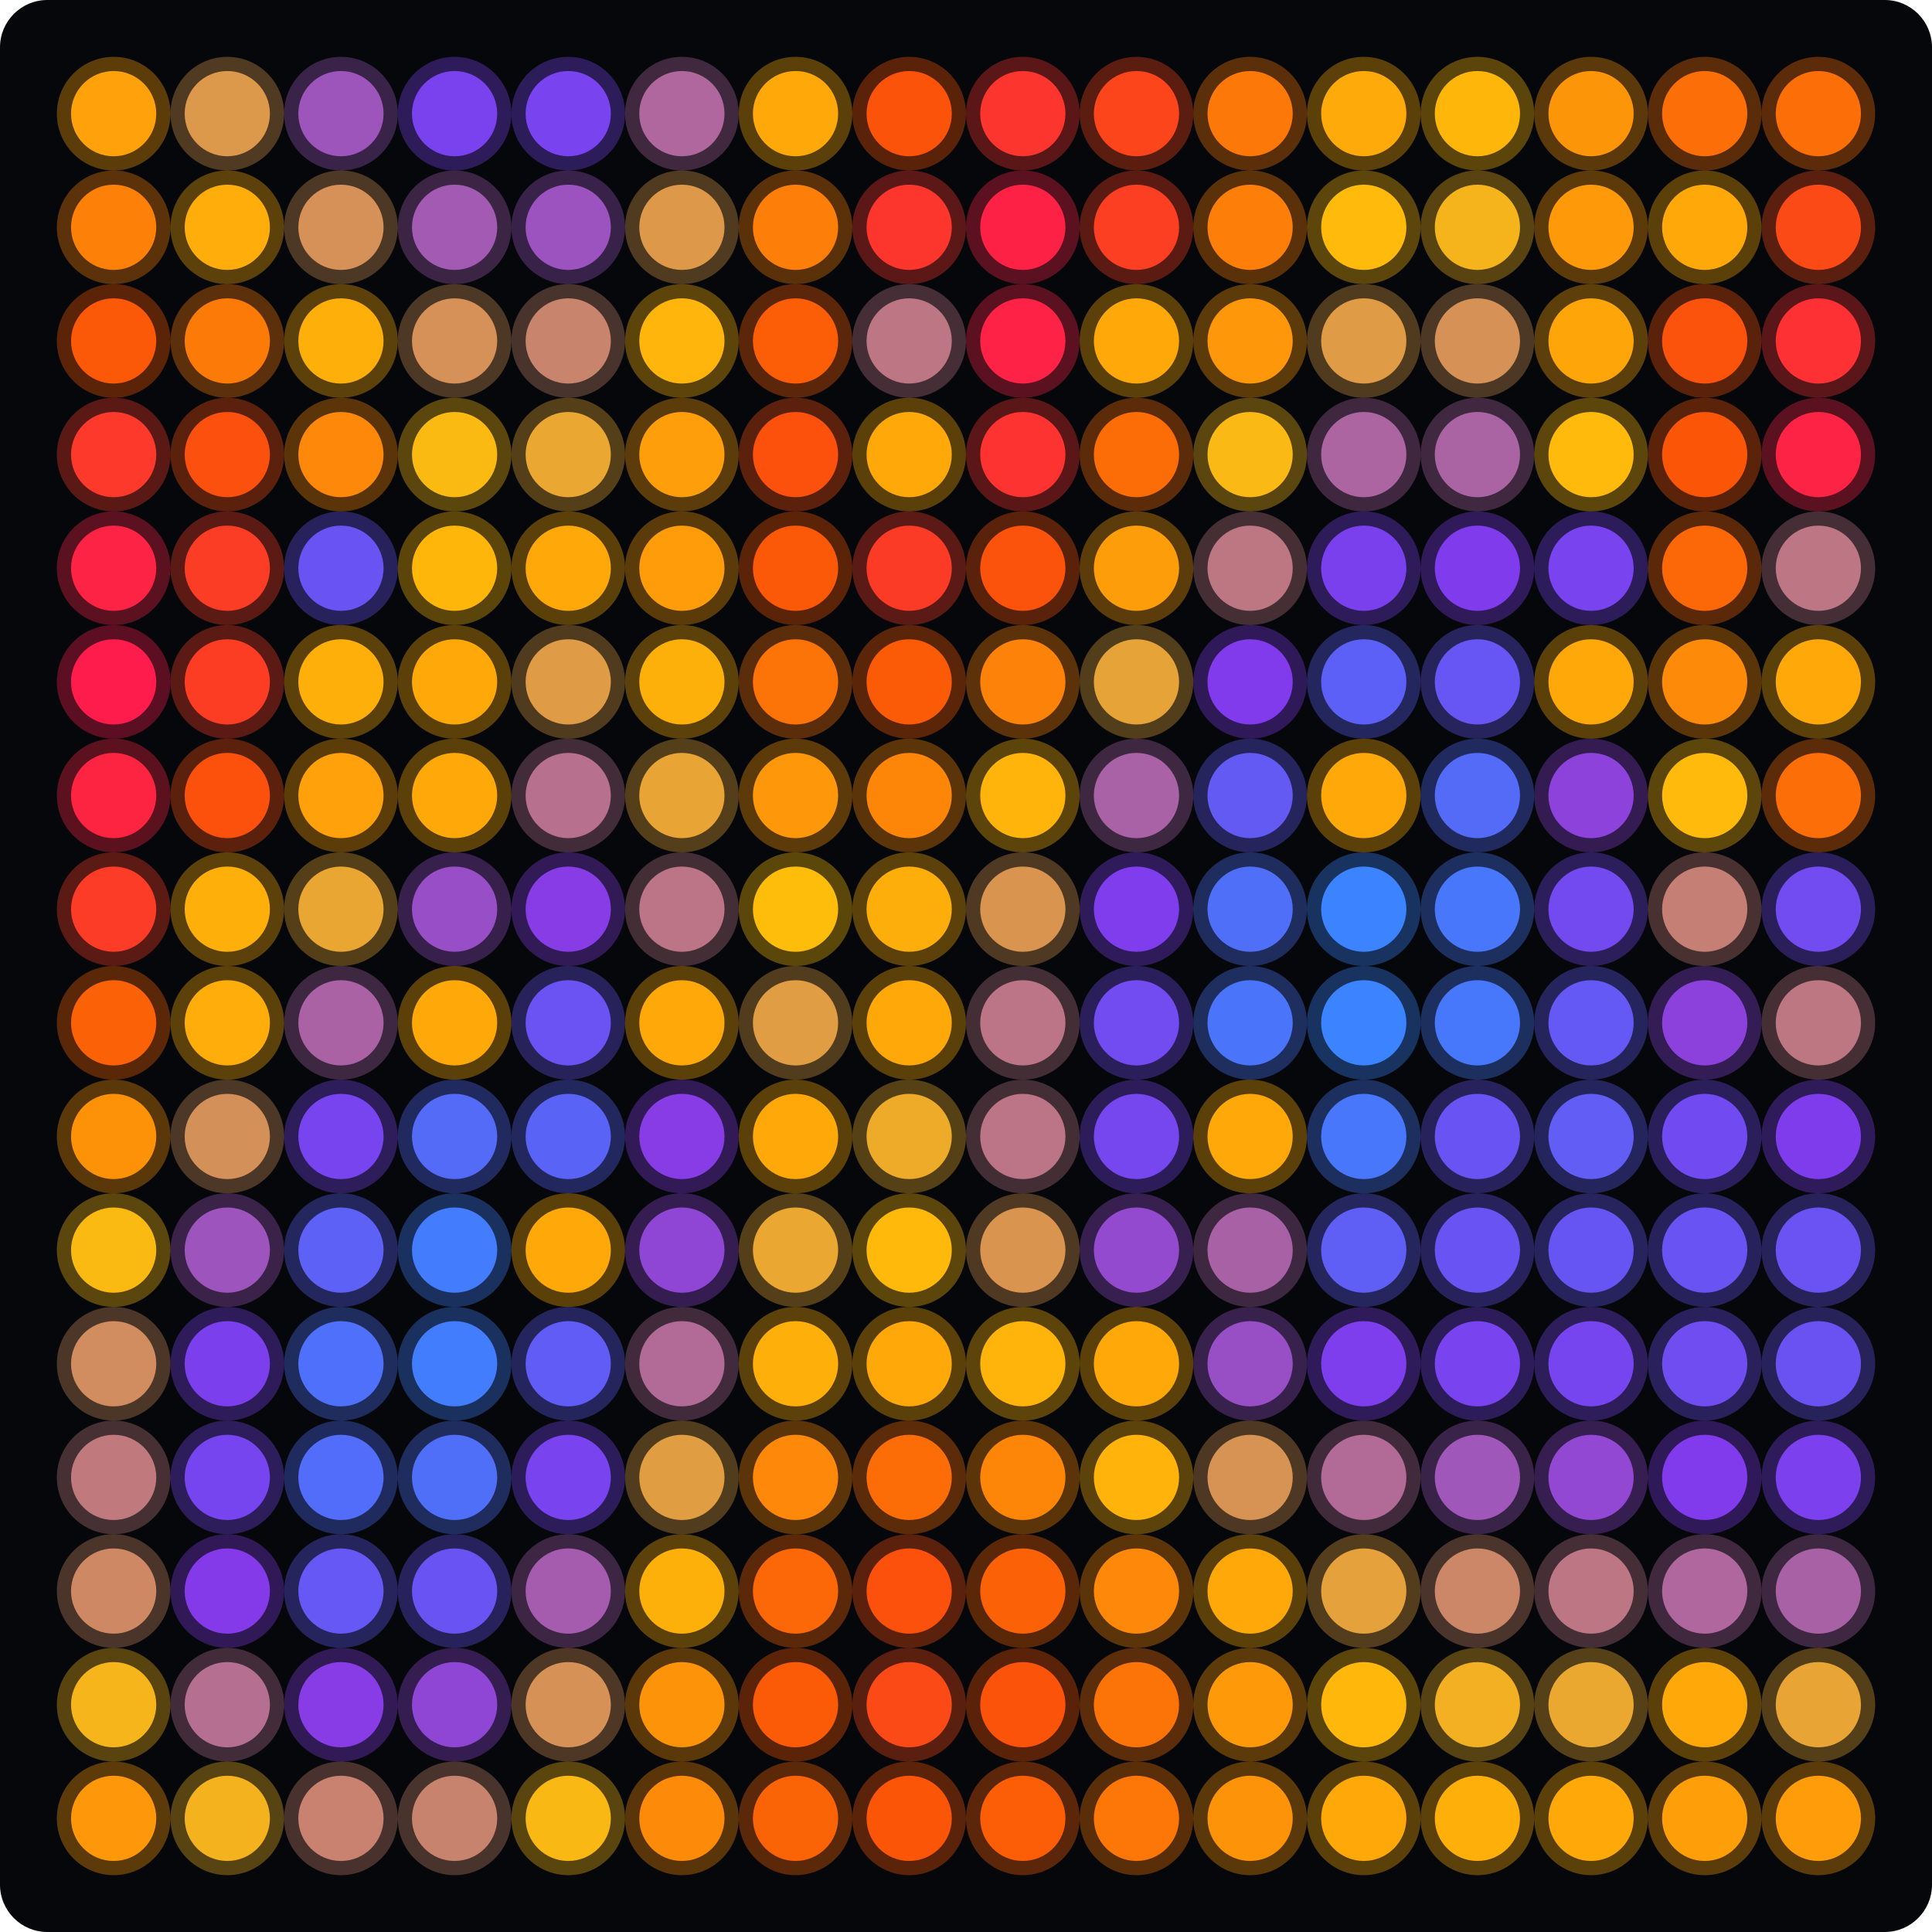
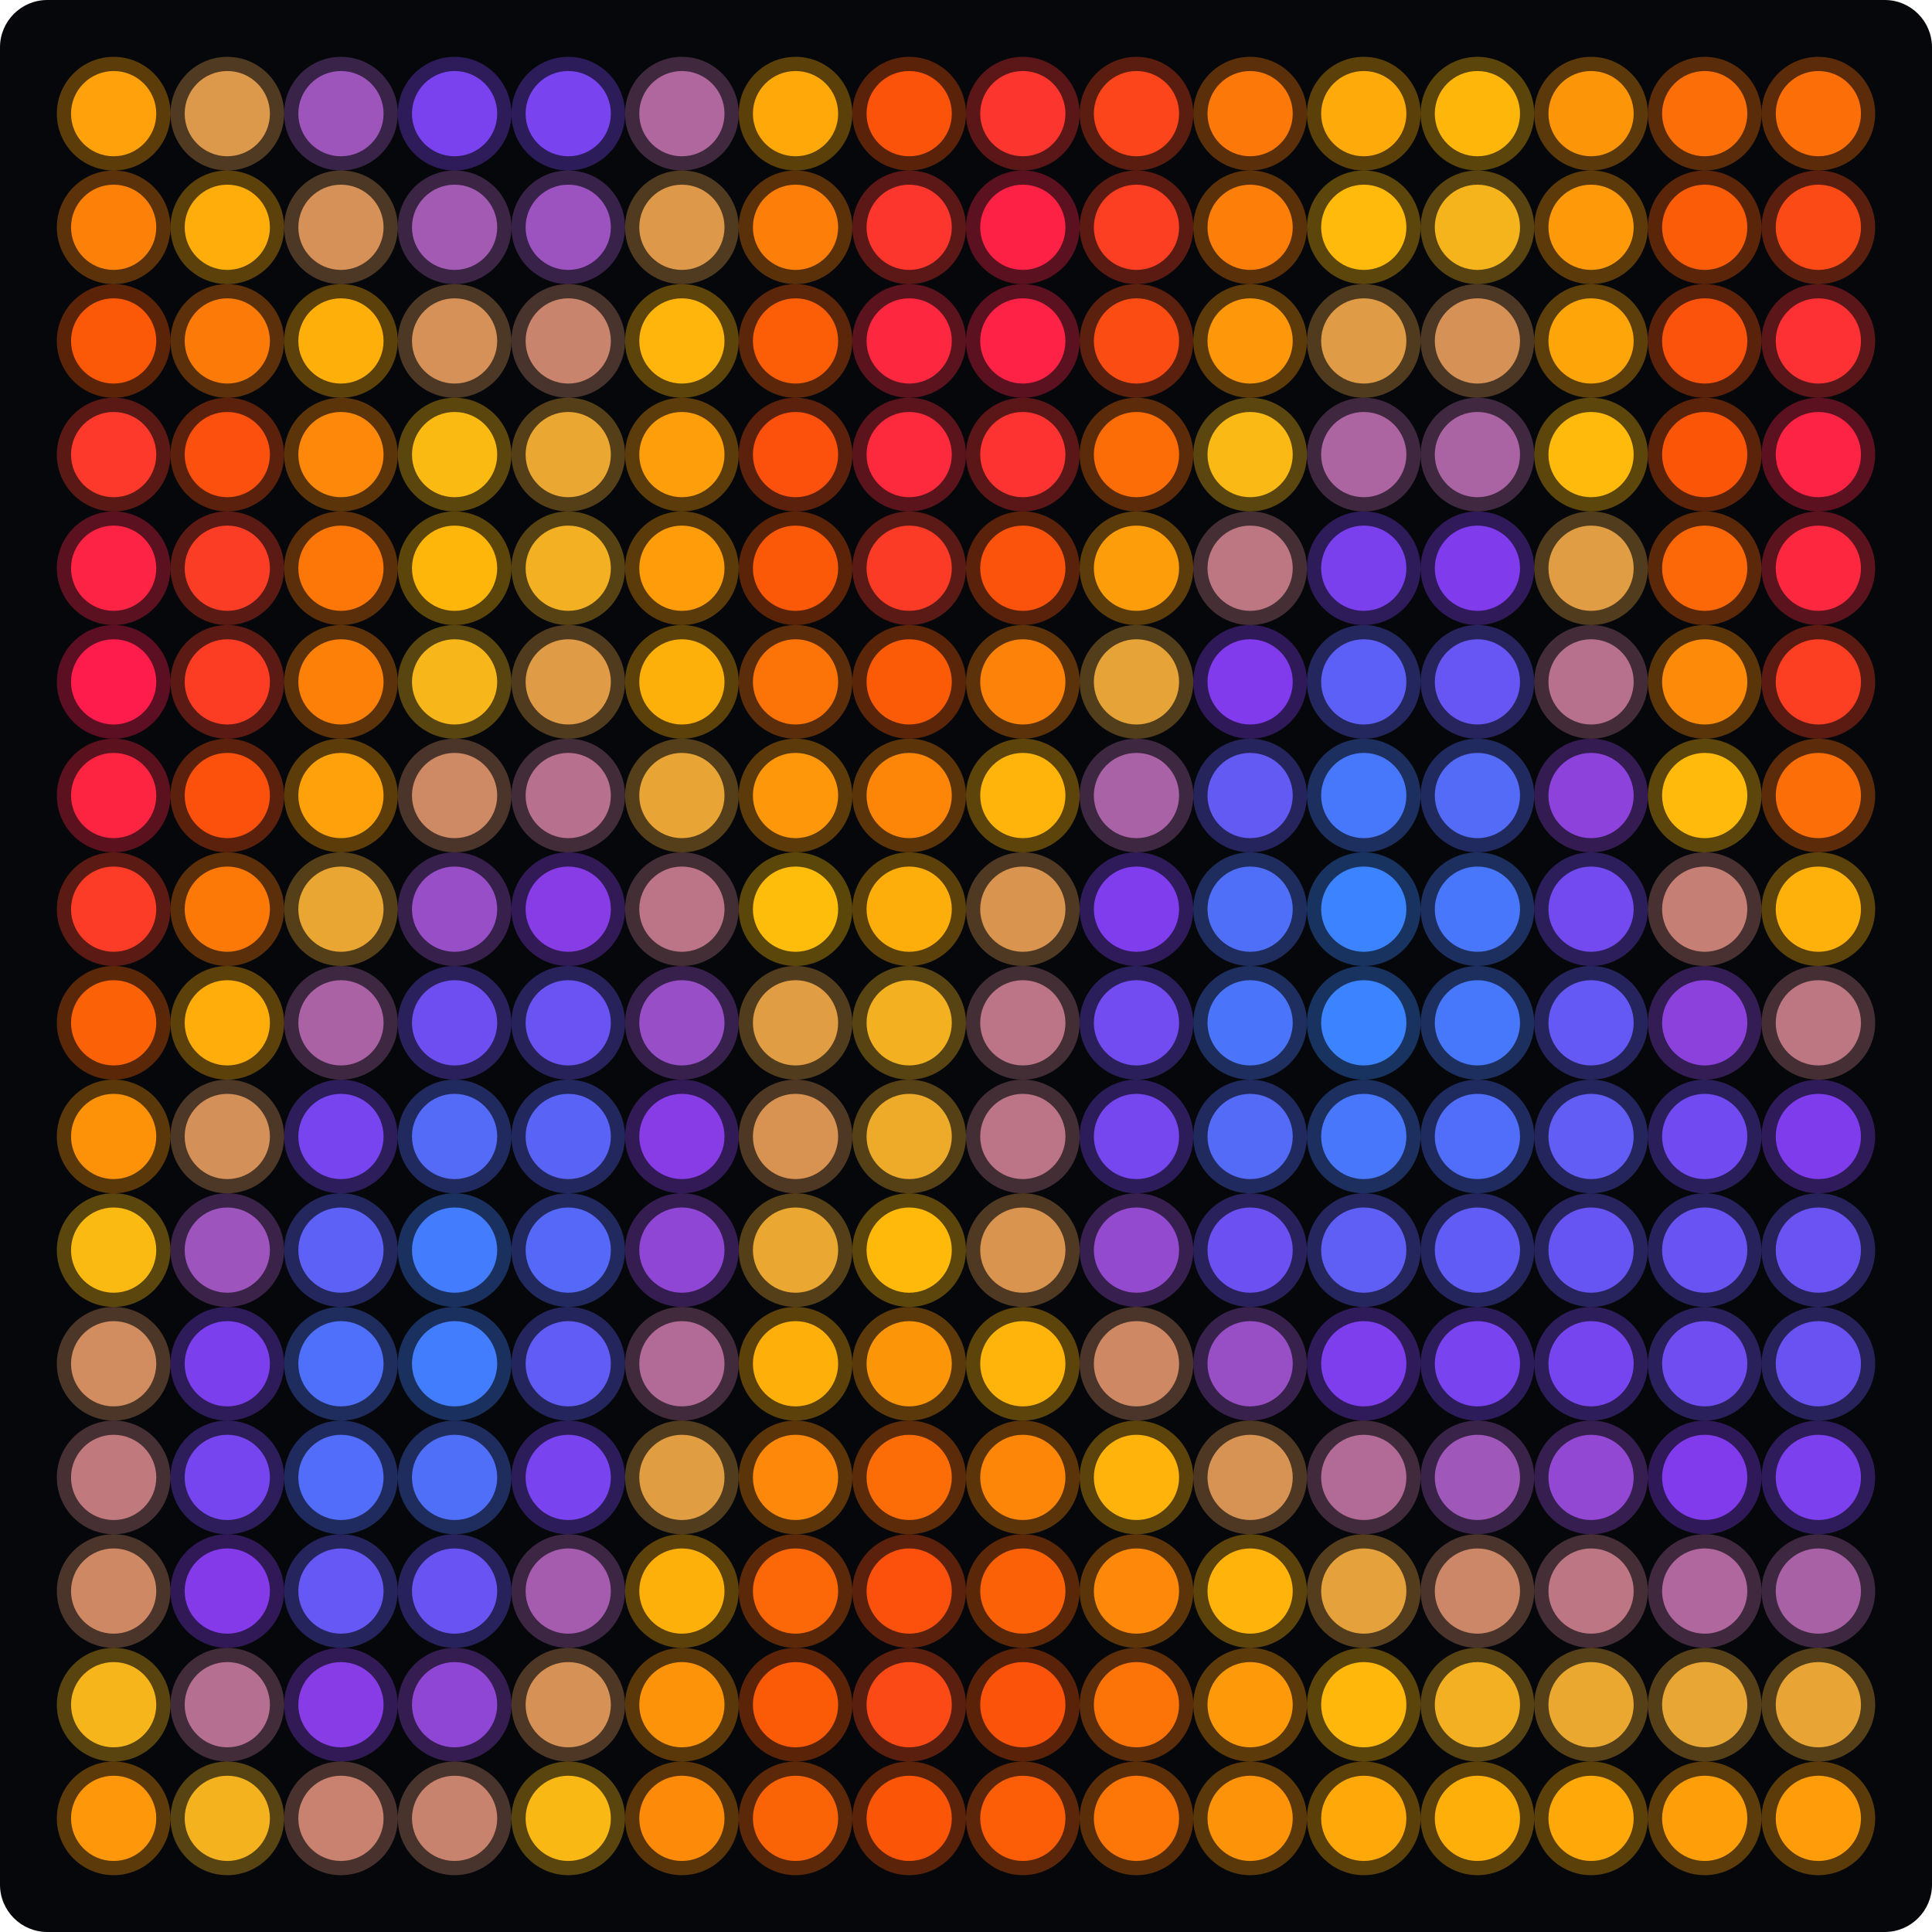
<svg xmlns="http://www.w3.org/2000/svg" viewBox="0 0 408 408" width="408" height="408" role="img" aria-label="LED preview of the Audio Flow example graph">
  <rect width="408" height="408" rx="10" fill="#05070a" />
  <circle cx="24" cy="24" r="12" fill="rgb(254,161,10)" opacity="0.35" />
  <circle cx="24" cy="24" r="9" fill="rgb(254,161,10)" />
  <circle cx="48" cy="24" r="12" fill="rgb(220,152,75)" opacity="0.35" />
  <circle cx="48" cy="24" r="9" fill="rgb(220,152,75)" />
  <circle cx="72" cy="24" r="12" fill="rgb(158,85,187)" opacity="0.35" />
  <circle cx="72" cy="24" r="9" fill="rgb(158,85,187)" />
  <circle cx="96" cy="24" r="12" fill="rgb(122,65,238)" opacity="0.35" />
  <circle cx="96" cy="24" r="9" fill="rgb(122,65,238)" />
  <circle cx="120" cy="24" r="12" fill="rgb(121,67,239)" opacity="0.35" />
  <circle cx="120" cy="24" r="9" fill="rgb(121,67,239)" />
  <circle cx="144" cy="24" r="12" fill="rgb(175,103,157)" opacity="0.35" />
  <circle cx="144" cy="24" r="9" fill="rgb(175,103,157)" />
  <circle cx="168" cy="24" r="12" fill="rgb(254,168,10)" opacity="0.35" />
  <circle cx="168" cy="24" r="9" fill="rgb(254,168,10)" />
  <circle cx="192" cy="24" r="12" fill="rgb(251,84,10)" opacity="0.35" />
  <circle cx="192" cy="24" r="9" fill="rgb(251,84,10)" />
  <circle cx="216" cy="24" r="12" fill="rgb(253,53,47)" opacity="0.35" />
  <circle cx="216" cy="24" r="9" fill="rgb(253,53,47)" />
  <circle cx="240" cy="24" r="12" fill="rgb(252,69,27)" opacity="0.35" />
  <circle cx="240" cy="24" r="9" fill="rgb(252,69,27)" />
  <circle cx="264" cy="24" r="12" fill="rgb(252,120,8)" opacity="0.35" />
  <circle cx="264" cy="24" r="9" fill="rgb(252,120,8)" />
  <circle cx="288" cy="24" r="12" fill="rgb(254,170,10)" opacity="0.35" />
  <circle cx="288" cy="24" r="9" fill="rgb(254,170,10)" />
  <circle cx="312" cy="24" r="12" fill="rgb(255,182,11)" opacity="0.35" />
  <circle cx="312" cy="24" r="9" fill="rgb(255,182,11)" />
  <circle cx="336" cy="24" r="12" fill="rgb(253,149,9)" opacity="0.35" />
  <circle cx="336" cy="24" r="9" fill="rgb(253,149,9)" />
  <circle cx="360" cy="24" r="12" fill="rgb(252,111,8)" opacity="0.35" />
  <circle cx="360" cy="24" r="9" fill="rgb(252,111,8)" />
  <circle cx="384" cy="24" r="12" fill="rgb(252,110,8)" opacity="0.35" />
  <circle cx="384" cy="24" r="9" fill="rgb(252,110,8)" />
  <circle cx="24" cy="48" r="12" fill="rgb(253,128,9)" opacity="0.35" />
  <circle cx="24" cy="48" r="9" fill="rgb(253,128,9)" />
  <circle cx="48" cy="48" r="12" fill="rgb(254,173,10)" opacity="0.35" />
  <circle cx="48" cy="48" r="9" fill="rgb(254,173,10)" />
  <circle cx="72" cy="48" r="12" fill="rgb(213,145,87)" opacity="0.35" />
  <circle cx="72" cy="48" r="9" fill="rgb(213,145,87)" />
  <circle cx="96" cy="48" r="12" fill="rgb(162,90,179)" opacity="0.35" />
  <circle cx="96" cy="48" r="9" fill="rgb(162,90,179)" />
  <circle cx="120" cy="48" r="12" fill="rgb(156,83,191)" opacity="0.35" />
  <circle cx="120" cy="48" r="9" fill="rgb(156,83,191)" />
  <circle cx="144" cy="48" r="12" fill="rgb(221,153,73)" opacity="0.35" />
  <circle cx="144" cy="48" r="9" fill="rgb(221,153,73)" />
  <circle cx="168" cy="48" r="12" fill="rgb(253,126,9)" opacity="0.35" />
  <circle cx="168" cy="48" r="9" fill="rgb(253,126,9)" />
  <circle cx="192" cy="48" r="12" fill="rgb(252,54,45)" opacity="0.35" />
  <circle cx="192" cy="48" r="9" fill="rgb(252,54,45)" />
  <circle cx="216" cy="48" r="12" fill="rgb(253,34,69)" opacity="0.35" />
  <circle cx="216" cy="48" r="9" fill="rgb(253,34,69)" />
  <circle cx="240" cy="48" r="12" fill="rgb(252,63,34)" opacity="0.35" />
  <circle cx="240" cy="48" r="9" fill="rgb(252,63,34)" />
  <circle cx="264" cy="48" r="12" fill="rgb(253,126,9)" opacity="0.35" />
  <circle cx="264" cy="48" r="9" fill="rgb(253,126,9)" />
  <circle cx="288" cy="48" r="12" fill="rgb(255,186,11)" opacity="0.35" />
  <circle cx="288" cy="48" r="9" fill="rgb(255,186,11)" />
  <circle cx="312" cy="48" r="12" fill="rgb(245,180,28)" opacity="0.35" />
  <circle cx="312" cy="48" r="9" fill="rgb(245,180,28)" />
  <circle cx="336" cy="48" r="12" fill="rgb(254,153,10)" opacity="0.35" />
  <circle cx="336" cy="48" r="9" fill="rgb(254,153,10)" />
-   <circle cx="360" cy="48" r="12" fill="rgb(254,168,10)" opacity="0.35" />
-   <circle cx="360" cy="48" r="9" fill="rgb(254,168,10)" />
+   <circle cx="360" cy="48" r="12" fill="rgb(251,92,7)" opacity="0.35" />
+   <circle cx="360" cy="48" r="9" fill="rgb(251,92,7)" />
  <circle cx="384" cy="48" r="12" fill="rgb(252,74,22)" opacity="0.35" />
  <circle cx="384" cy="48" r="9" fill="rgb(252,74,22)" />
  <circle cx="24" cy="72" r="12" fill="rgb(251,88,7)" opacity="0.35" />
  <circle cx="24" cy="72" r="9" fill="rgb(251,88,7)" />
  <circle cx="48" cy="72" r="12" fill="rgb(252,122,8)" opacity="0.35" />
  <circle cx="48" cy="72" r="9" fill="rgb(252,122,8)" />
  <circle cx="72" cy="72" r="12" fill="rgb(254,175,10)" opacity="0.35" />
  <circle cx="72" cy="72" r="9" fill="rgb(254,175,10)" />
  <circle cx="96" cy="72" r="12" fill="rgb(213,145,87)" opacity="0.35" />
  <circle cx="96" cy="72" r="9" fill="rgb(213,145,87)" />
  <circle cx="120" cy="72" r="12" fill="rgb(201,132,109)" opacity="0.35" />
  <circle cx="120" cy="72" r="9" fill="rgb(201,132,109)" />
  <circle cx="144" cy="72" r="12" fill="rgb(255,181,11)" opacity="0.35" />
  <circle cx="144" cy="72" r="9" fill="rgb(255,181,11)" />
  <circle cx="168" cy="72" r="12" fill="rgb(251,94,7)" opacity="0.35" />
  <circle cx="168" cy="72" r="9" fill="rgb(251,94,7)" />
-   <circle cx="192" cy="72" r="12" fill="rgb(188,118,132)" opacity="0.35" />
-   <circle cx="192" cy="72" r="9" fill="rgb(188,118,132)" />
+   <circle cx="192" cy="72" r="12" fill="rgb(253,39,64)" opacity="0.35" />
+   <circle cx="192" cy="72" r="9" fill="rgb(253,39,64)" />
  <circle cx="216" cy="72" r="12" fill="rgb(253,34,70)" opacity="0.35" />
  <circle cx="216" cy="72" r="9" fill="rgb(253,34,70)" />
-   <circle cx="240" cy="72" r="12" fill="rgb(254,168,10)" opacity="0.35" />
-   <circle cx="240" cy="72" r="9" fill="rgb(254,168,10)" />
+   <circle cx="240" cy="72" r="12" fill="rgb(251,76,19)" opacity="0.35" />
+   <circle cx="240" cy="72" r="9" fill="rgb(251,76,19)" />
  <circle cx="264" cy="72" r="12" fill="rgb(254,152,10)" opacity="0.35" />
  <circle cx="264" cy="72" r="9" fill="rgb(254,152,10)" />
  <circle cx="288" cy="72" r="12" fill="rgb(223,155,70)" opacity="0.35" />
  <circle cx="288" cy="72" r="9" fill="rgb(223,155,70)" />
  <circle cx="312" cy="72" r="12" fill="rgb(213,145,86)" opacity="0.35" />
  <circle cx="312" cy="72" r="9" fill="rgb(213,145,86)" />
  <circle cx="336" cy="72" r="12" fill="rgb(254,165,10)" opacity="0.35" />
  <circle cx="336" cy="72" r="9" fill="rgb(254,165,10)" />
  <circle cx="360" cy="72" r="12" fill="rgb(251,83,11)" opacity="0.35" />
  <circle cx="360" cy="72" r="9" fill="rgb(251,83,11)" />
  <circle cx="384" cy="72" r="12" fill="rgb(253,48,52)" opacity="0.35" />
  <circle cx="384" cy="72" r="9" fill="rgb(253,48,52)" />
  <circle cx="24" cy="96" r="12" fill="rgb(252,57,42)" opacity="0.35" />
  <circle cx="24" cy="96" r="9" fill="rgb(252,57,42)" />
  <circle cx="48" cy="96" r="12" fill="rgb(251,80,14)" opacity="0.35" />
  <circle cx="48" cy="96" r="9" fill="rgb(251,80,14)" />
  <circle cx="72" cy="96" r="12" fill="rgb(253,136,9)" opacity="0.35" />
  <circle cx="72" cy="96" r="9" fill="rgb(253,136,9)" />
  <circle cx="96" cy="96" r="12" fill="rgb(251,186,18)" opacity="0.35" />
  <circle cx="96" cy="96" r="9" fill="rgb(251,186,18)" />
  <circle cx="120" cy="96" r="12" fill="rgb(234,167,49)" opacity="0.35" />
  <circle cx="120" cy="96" r="9" fill="rgb(234,167,49)" />
  <circle cx="144" cy="96" r="12" fill="rgb(254,158,10)" opacity="0.35" />
  <circle cx="144" cy="96" r="9" fill="rgb(254,158,10)" />
  <circle cx="168" cy="96" r="12" fill="rgb(251,81,13)" opacity="0.35" />
  <circle cx="168" cy="96" r="9" fill="rgb(251,81,13)" />
-   <circle cx="192" cy="96" r="12" fill="rgb(254,168,10)" opacity="0.35" />
-   <circle cx="192" cy="96" r="9" fill="rgb(254,168,10)" />
+   <circle cx="192" cy="96" r="12" fill="rgb(253,41,61)" opacity="0.35" />
+   <circle cx="192" cy="96" r="9" fill="rgb(253,41,61)" />
  <circle cx="216" cy="96" r="12" fill="rgb(253,51,49)" opacity="0.35" />
  <circle cx="216" cy="96" r="9" fill="rgb(253,51,49)" />
  <circle cx="240" cy="96" r="12" fill="rgb(252,109,8)" opacity="0.35" />
  <circle cx="240" cy="96" r="9" fill="rgb(252,109,8)" />
  <circle cx="264" cy="96" r="12" fill="rgb(250,185,20)" opacity="0.35" />
  <circle cx="264" cy="96" r="9" fill="rgb(250,185,20)" />
  <circle cx="288" cy="96" r="12" fill="rgb(173,101,161)" opacity="0.35" />
  <circle cx="288" cy="96" r="9" fill="rgb(173,101,161)" />
  <circle cx="312" cy="96" r="12" fill="rgb(171,100,163)" opacity="0.35" />
  <circle cx="312" cy="96" r="9" fill="rgb(171,100,163)" />
  <circle cx="336" cy="96" r="12" fill="rgb(255,186,11)" opacity="0.35" />
  <circle cx="336" cy="96" r="9" fill="rgb(255,186,11)" />
  <circle cx="360" cy="96" r="12" fill="rgb(251,86,7)" opacity="0.35" />
  <circle cx="360" cy="96" r="9" fill="rgb(251,86,7)" />
  <circle cx="384" cy="96" r="12" fill="rgb(253,35,68)" opacity="0.35" />
  <circle cx="384" cy="96" r="9" fill="rgb(253,35,68)" />
  <circle cx="24" cy="120" r="12" fill="rgb(253,35,68)" opacity="0.35" />
  <circle cx="24" cy="120" r="9" fill="rgb(253,35,68)" />
  <circle cx="48" cy="120" r="12" fill="rgb(252,61,37)" opacity="0.35" />
  <circle cx="48" cy="120" r="9" fill="rgb(252,61,37)" />
-   <circle cx="72" cy="120" r="12" fill="rgb(105,84,243)" opacity="0.35" />
-   <circle cx="72" cy="120" r="9" fill="rgb(105,84,243)" />
+   <circle cx="72" cy="120" r="12" fill="rgb(252,119,8)" opacity="0.35" />
+   <circle cx="72" cy="120" r="9" fill="rgb(252,119,8)" />
  <circle cx="96" cy="120" r="12" fill="rgb(255,182,11)" opacity="0.35" />
  <circle cx="96" cy="120" r="9" fill="rgb(255,182,11)" />
-   <circle cx="120" cy="120" r="12" fill="rgb(254,168,10)" opacity="0.35" />
-   <circle cx="120" cy="120" r="9" fill="rgb(254,168,10)" />
+   <circle cx="120" cy="120" r="12" fill="rgb(242,176,34)" opacity="0.35" />
+   <circle cx="120" cy="120" r="9" fill="rgb(242,176,34)" />
  <circle cx="144" cy="120" r="12" fill="rgb(254,156,10)" opacity="0.35" />
  <circle cx="144" cy="120" r="9" fill="rgb(254,156,10)" />
  <circle cx="168" cy="120" r="12" fill="rgb(251,88,7)" opacity="0.35" />
  <circle cx="168" cy="120" r="9" fill="rgb(251,88,7)" />
  <circle cx="192" cy="120" r="12" fill="rgb(252,59,39)" opacity="0.35" />
  <circle cx="192" cy="120" r="9" fill="rgb(252,59,39)" />
  <circle cx="216" cy="120" r="12" fill="rgb(251,83,11)" opacity="0.35" />
  <circle cx="216" cy="120" r="9" fill="rgb(251,83,11)" />
  <circle cx="240" cy="120" r="12" fill="rgb(254,157,10)" opacity="0.35" />
  <circle cx="240" cy="120" r="9" fill="rgb(254,157,10)" />
  <circle cx="264" cy="120" r="12" fill="rgb(189,119,130)" opacity="0.35" />
  <circle cx="264" cy="120" r="9" fill="rgb(189,119,130)" />
  <circle cx="288" cy="120" r="12" fill="rgb(123,64,238)" opacity="0.35" />
  <circle cx="288" cy="120" r="9" fill="rgb(123,64,238)" />
  <circle cx="312" cy="120" r="12" fill="rgb(128,59,237)" opacity="0.35" />
  <circle cx="312" cy="120" r="9" fill="rgb(128,59,237)" />
-   <circle cx="336" cy="120" r="12" fill="rgb(121,67,239)" opacity="0.35" />
-   <circle cx="336" cy="120" r="9" fill="rgb(121,67,239)" />
+   <circle cx="336" cy="120" r="12" fill="rgb(224,157,67)" opacity="0.35" />
+   <circle cx="336" cy="120" r="9" fill="rgb(224,157,67)" />
  <circle cx="360" cy="120" r="12" fill="rgb(252,104,8)" opacity="0.35" />
  <circle cx="360" cy="120" r="9" fill="rgb(252,104,8)" />
-   <circle cx="384" cy="120" r="12" fill="rgb(188,118,132)" opacity="0.35" />
-   <circle cx="384" cy="120" r="9" fill="rgb(188,118,132)" />
+   <circle cx="384" cy="120" r="12" fill="rgb(253,39,64)" opacity="0.35" />
+   <circle cx="384" cy="120" r="9" fill="rgb(253,39,64)" />
  <circle cx="24" cy="144" r="12" fill="rgb(254,28,76)" opacity="0.35" />
  <circle cx="24" cy="144" r="9" fill="rgb(254,28,76)" />
  <circle cx="48" cy="144" r="12" fill="rgb(252,61,36)" opacity="0.35" />
  <circle cx="48" cy="144" r="9" fill="rgb(252,61,36)" />
-   <circle cx="72" cy="144" r="12" fill="rgb(254,175,10)" opacity="0.35" />
-   <circle cx="72" cy="144" r="9" fill="rgb(254,175,10)" />
-   <circle cx="96" cy="144" r="12" fill="rgb(254,168,10)" opacity="0.35" />
-   <circle cx="96" cy="144" r="9" fill="rgb(254,168,10)" />
+   <circle cx="72" cy="144" r="12" fill="rgb(253,128,9)" opacity="0.35" />
+   <circle cx="72" cy="144" r="9" fill="rgb(253,128,9)" />
+   <circle cx="96" cy="144" r="12" fill="rgb(247,182,25)" opacity="0.35" />
+   <circle cx="96" cy="144" r="9" fill="rgb(247,182,25)" />
  <circle cx="120" cy="144" r="12" fill="rgb(223,155,69)" opacity="0.35" />
  <circle cx="120" cy="144" r="9" fill="rgb(223,155,69)" />
  <circle cx="144" cy="144" r="12" fill="rgb(254,176,10)" opacity="0.35" />
  <circle cx="144" cy="144" r="9" fill="rgb(254,176,10)" />
  <circle cx="168" cy="144" r="12" fill="rgb(252,115,8)" opacity="0.35" />
  <circle cx="168" cy="144" r="9" fill="rgb(252,115,8)" />
  <circle cx="192" cy="144" r="12" fill="rgb(251,91,7)" opacity="0.35" />
  <circle cx="192" cy="144" r="9" fill="rgb(251,91,7)" />
  <circle cx="216" cy="144" r="12" fill="rgb(253,130,9)" opacity="0.35" />
  <circle cx="216" cy="144" r="9" fill="rgb(253,130,9)" />
  <circle cx="240" cy="144" r="12" fill="rgb(230,163,56)" opacity="0.35" />
  <circle cx="240" cy="144" r="9" fill="rgb(230,163,56)" />
  <circle cx="264" cy="144" r="12" fill="rgb(129,58,236)" opacity="0.35" />
  <circle cx="264" cy="144" r="9" fill="rgb(129,58,236)" />
  <circle cx="288" cy="144" r="12" fill="rgb(93,96,246)" opacity="0.35" />
  <circle cx="288" cy="144" r="9" fill="rgb(93,96,246)" />
  <circle cx="312" cy="144" r="12" fill="rgb(103,86,243)" opacity="0.35" />
  <circle cx="312" cy="144" r="9" fill="rgb(103,86,243)" />
-   <circle cx="336" cy="144" r="12" fill="rgb(254,168,10)" opacity="0.35" />
-   <circle cx="336" cy="144" r="9" fill="rgb(254,168,10)" />
+   <circle cx="336" cy="144" r="12" fill="rgb(183,113,141)" opacity="0.35" />
+   <circle cx="336" cy="144" r="9" fill="rgb(183,113,141)" />
  <circle cx="360" cy="144" r="12" fill="rgb(253,138,9)" opacity="0.35" />
  <circle cx="360" cy="144" r="9" fill="rgb(253,138,9)" />
-   <circle cx="384" cy="144" r="12" fill="rgb(254,168,10)" opacity="0.35" />
-   <circle cx="384" cy="144" r="9" fill="rgb(254,168,10)" />
+   <circle cx="384" cy="144" r="12" fill="rgb(252,63,35)" opacity="0.35" />
+   <circle cx="384" cy="144" r="9" fill="rgb(252,63,35)" />
  <circle cx="24" cy="168" r="12" fill="rgb(253,36,66)" opacity="0.35" />
  <circle cx="24" cy="168" r="9" fill="rgb(253,36,66)" />
  <circle cx="48" cy="168" r="12" fill="rgb(251,81,13)" opacity="0.35" />
  <circle cx="48" cy="168" r="9" fill="rgb(251,81,13)" />
  <circle cx="72" cy="168" r="12" fill="rgb(254,161,10)" opacity="0.35" />
  <circle cx="72" cy="168" r="9" fill="rgb(254,161,10)" />
-   <circle cx="96" cy="168" r="12" fill="rgb(254,168,10)" opacity="0.35" />
-   <circle cx="96" cy="168" r="9" fill="rgb(254,168,10)" />
+   <circle cx="96" cy="168" r="12" fill="rgb(206,137,101)" opacity="0.35" />
+   <circle cx="96" cy="168" r="9" fill="rgb(206,137,101)" />
  <circle cx="120" cy="168" r="12" fill="rgb(183,112,142)" opacity="0.35" />
  <circle cx="120" cy="168" r="9" fill="rgb(183,112,142)" />
  <circle cx="144" cy="168" r="12" fill="rgb(232,165,54)" opacity="0.35" />
  <circle cx="144" cy="168" r="9" fill="rgb(232,165,54)" />
  <circle cx="168" cy="168" r="12" fill="rgb(254,152,10)" opacity="0.35" />
  <circle cx="168" cy="168" r="9" fill="rgb(254,152,10)" />
  <circle cx="192" cy="168" r="12" fill="rgb(253,134,9)" opacity="0.35" />
  <circle cx="192" cy="168" r="9" fill="rgb(253,134,9)" />
  <circle cx="216" cy="168" r="12" fill="rgb(255,180,11)" opacity="0.35" />
  <circle cx="216" cy="168" r="9" fill="rgb(255,180,11)" />
  <circle cx="240" cy="168" r="12" fill="rgb(170,98,166)" opacity="0.35" />
  <circle cx="240" cy="168" r="9" fill="rgb(170,98,166)" />
  <circle cx="264" cy="168" r="12" fill="rgb(99,90,244)" opacity="0.35" />
  <circle cx="264" cy="168" r="9" fill="rgb(99,90,244)" />
-   <circle cx="288" cy="168" r="12" fill="rgb(254,168,10)" opacity="0.35" />
-   <circle cx="288" cy="168" r="9" fill="rgb(254,168,10)" />
+   <circle cx="288" cy="168" r="12" fill="rgb(71,120,252)" opacity="0.35" />
+   <circle cx="288" cy="168" r="9" fill="rgb(71,120,252)" />
  <circle cx="312" cy="168" r="12" fill="rgb(84,107,248)" opacity="0.35" />
  <circle cx="312" cy="168" r="9" fill="rgb(84,107,248)" />
  <circle cx="336" cy="168" r="12" fill="rgb(141,66,219)" opacity="0.35" />
  <circle cx="336" cy="168" r="9" fill="rgb(141,66,219)" />
  <circle cx="360" cy="168" r="12" fill="rgb(255,186,11)" opacity="0.35" />
  <circle cx="360" cy="168" r="9" fill="rgb(255,186,11)" />
  <circle cx="384" cy="168" r="12" fill="rgb(252,110,8)" opacity="0.35" />
  <circle cx="384" cy="168" r="9" fill="rgb(252,110,8)" />
  <circle cx="24" cy="192" r="12" fill="rgb(252,60,38)" opacity="0.35" />
  <circle cx="24" cy="192" r="9" fill="rgb(252,60,38)" />
-   <circle cx="48" cy="192" r="12" fill="rgb(254,175,10)" opacity="0.35" />
-   <circle cx="48" cy="192" r="9" fill="rgb(254,175,10)" />
+   <circle cx="48" cy="192" r="12" fill="rgb(252,121,8)" opacity="0.35" />
+   <circle cx="48" cy="192" r="9" fill="rgb(252,121,8)" />
  <circle cx="72" cy="192" r="12" fill="rgb(233,166,51)" opacity="0.35" />
  <circle cx="72" cy="192" r="9" fill="rgb(233,166,51)" />
  <circle cx="96" cy="192" r="12" fill="rgb(152,78,199)" opacity="0.35" />
  <circle cx="96" cy="192" r="9" fill="rgb(152,78,199)" />
  <circle cx="120" cy="192" r="12" fill="rgb(135,60,229)" opacity="0.35" />
  <circle cx="120" cy="192" r="9" fill="rgb(135,60,229)" />
  <circle cx="144" cy="192" r="12" fill="rgb(187,117,134)" opacity="0.35" />
  <circle cx="144" cy="192" r="9" fill="rgb(187,117,134)" />
  <circle cx="168" cy="192" r="12" fill="rgb(255,189,11)" opacity="0.35" />
  <circle cx="168" cy="192" r="9" fill="rgb(255,189,11)" />
  <circle cx="192" cy="192" r="12" fill="rgb(254,174,10)" opacity="0.35" />
  <circle cx="192" cy="192" r="9" fill="rgb(254,174,10)" />
  <circle cx="216" cy="192" r="12" fill="rgb(217,149,80)" opacity="0.35" />
  <circle cx="216" cy="192" r="9" fill="rgb(217,149,80)" />
  <circle cx="240" cy="192" r="12" fill="rgb(127,61,237)" opacity="0.35" />
  <circle cx="240" cy="192" r="9" fill="rgb(127,61,237)" />
  <circle cx="264" cy="192" r="12" fill="rgb(79,111,249)" opacity="0.35" />
  <circle cx="264" cy="192" r="9" fill="rgb(79,111,249)" />
  <circle cx="288" cy="192" r="12" fill="rgb(60,132,255)" opacity="0.35" />
  <circle cx="288" cy="192" r="9" fill="rgb(60,132,255)" />
  <circle cx="312" cy="192" r="12" fill="rgb(72,119,251)" opacity="0.35" />
  <circle cx="312" cy="192" r="9" fill="rgb(72,119,251)" />
  <circle cx="336" cy="192" r="12" fill="rgb(115,73,240)" opacity="0.35" />
  <circle cx="336" cy="192" r="9" fill="rgb(115,73,240)" />
  <circle cx="360" cy="192" r="12" fill="rgb(197,127,117)" opacity="0.35" />
  <circle cx="360" cy="192" r="9" fill="rgb(197,127,117)" />
-   <circle cx="384" cy="192" r="12" fill="rgb(114,75,241)" opacity="0.35" />
-   <circle cx="384" cy="192" r="9" fill="rgb(114,75,241)" />
+   <circle cx="384" cy="192" r="12" fill="rgb(255,177,11)" opacity="0.35" />
+   <circle cx="384" cy="192" r="9" fill="rgb(255,177,11)" />
  <circle cx="24" cy="216" r="12" fill="rgb(251,97,7)" opacity="0.35" />
  <circle cx="24" cy="216" r="9" fill="rgb(251,97,7)" />
  <circle cx="48" cy="216" r="12" fill="rgb(254,173,10)" opacity="0.35" />
  <circle cx="48" cy="216" r="9" fill="rgb(254,173,10)" />
  <circle cx="72" cy="216" r="12" fill="rgb(170,98,165)" opacity="0.35" />
  <circle cx="72" cy="216" r="9" fill="rgb(170,98,165)" />
-   <circle cx="96" cy="216" r="12" fill="rgb(254,168,10)" opacity="0.35" />
-   <circle cx="96" cy="216" r="9" fill="rgb(254,168,10)" />
+   <circle cx="96" cy="216" r="12" fill="rgb(111,78,241)" opacity="0.35" />
+   <circle cx="96" cy="216" r="9" fill="rgb(111,78,241)" />
  <circle cx="120" cy="216" r="12" fill="rgb(107,82,242)" opacity="0.35" />
  <circle cx="120" cy="216" r="9" fill="rgb(107,82,242)" />
-   <circle cx="144" cy="216" r="12" fill="rgb(254,168,10)" opacity="0.35" />
-   <circle cx="144" cy="216" r="9" fill="rgb(254,168,10)" />
+   <circle cx="144" cy="216" r="12" fill="rgb(151,78,199)" opacity="0.35" />
+   <circle cx="144" cy="216" r="9" fill="rgb(151,78,199)" />
  <circle cx="168" cy="216" r="12" fill="rgb(224,157,67)" opacity="0.35" />
  <circle cx="168" cy="216" r="9" fill="rgb(224,157,67)" />
-   <circle cx="192" cy="216" r="12" fill="rgb(254,168,10)" opacity="0.35" />
-   <circle cx="192" cy="216" r="9" fill="rgb(254,168,10)" />
+   <circle cx="192" cy="216" r="12" fill="rgb(243,177,34)" opacity="0.35" />
+   <circle cx="192" cy="216" r="9" fill="rgb(243,177,34)" />
  <circle cx="216" cy="216" r="12" fill="rgb(187,117,134)" opacity="0.35" />
  <circle cx="216" cy="216" r="9" fill="rgb(187,117,134)" />
  <circle cx="240" cy="216" r="12" fill="rgb(114,75,241)" opacity="0.35" />
  <circle cx="240" cy="216" r="9" fill="rgb(114,75,241)" />
  <circle cx="264" cy="216" r="12" fill="rgb(74,117,251)" opacity="0.35" />
  <circle cx="264" cy="216" r="9" fill="rgb(74,117,251)" />
  <circle cx="288" cy="216" r="12" fill="rgb(60,132,255)" opacity="0.35" />
  <circle cx="288" cy="216" r="9" fill="rgb(60,132,255)" />
  <circle cx="312" cy="216" r="12" fill="rgb(71,120,252)" opacity="0.35" />
  <circle cx="312" cy="216" r="9" fill="rgb(71,120,252)" />
  <circle cx="336" cy="216" r="12" fill="rgb(100,89,244)" opacity="0.35" />
  <circle cx="336" cy="216" r="9" fill="rgb(100,89,244)" />
  <circle cx="360" cy="216" r="12" fill="rgb(140,65,220)" opacity="0.35" />
  <circle cx="360" cy="216" r="9" fill="rgb(140,65,220)" />
  <circle cx="384" cy="216" r="12" fill="rgb(189,119,130)" opacity="0.35" />
  <circle cx="384" cy="216" r="9" fill="rgb(189,119,130)" />
  <circle cx="24" cy="240" r="12" fill="rgb(253,146,9)" opacity="0.35" />
  <circle cx="24" cy="240" r="9" fill="rgb(253,146,9)" />
  <circle cx="48" cy="240" r="12" fill="rgb(212,144,89)" opacity="0.35" />
  <circle cx="48" cy="240" r="9" fill="rgb(212,144,89)" />
  <circle cx="72" cy="240" r="12" fill="rgb(119,68,239)" opacity="0.35" />
  <circle cx="72" cy="240" r="9" fill="rgb(119,68,239)" />
  <circle cx="96" cy="240" r="12" fill="rgb(84,107,248)" opacity="0.35" />
  <circle cx="96" cy="240" r="9" fill="rgb(84,107,248)" />
  <circle cx="120" cy="240" r="12" fill="rgb(89,100,247)" opacity="0.35" />
  <circle cx="120" cy="240" r="9" fill="rgb(89,100,247)" />
  <circle cx="144" cy="240" r="12" fill="rgb(135,60,229)" opacity="0.35" />
  <circle cx="144" cy="240" r="9" fill="rgb(135,60,229)" />
-   <circle cx="168" cy="240" r="12" fill="rgb(254,168,10)" opacity="0.35" />
-   <circle cx="168" cy="240" r="9" fill="rgb(254,168,10)" />
+   <circle cx="168" cy="240" r="12" fill="rgb(216,147,82)" opacity="0.35" />
+   <circle cx="168" cy="240" r="9" fill="rgb(216,147,82)" />
  <circle cx="192" cy="240" r="12" fill="rgb(238,171,42)" opacity="0.35" />
  <circle cx="192" cy="240" r="9" fill="rgb(238,171,42)" />
  <circle cx="216" cy="240" r="12" fill="rgb(187,117,134)" opacity="0.35" />
  <circle cx="216" cy="240" r="9" fill="rgb(187,117,134)" />
  <circle cx="240" cy="240" r="12" fill="rgb(118,70,239)" opacity="0.35" />
  <circle cx="240" cy="240" r="9" fill="rgb(118,70,239)" />
-   <circle cx="264" cy="240" r="12" fill="rgb(254,168,10)" opacity="0.35" />
-   <circle cx="264" cy="240" r="9" fill="rgb(254,168,10)" />
+   <circle cx="264" cy="240" r="12" fill="rgb(84,107,248)" opacity="0.35" />
+   <circle cx="264" cy="240" r="9" fill="rgb(84,107,248)" />
  <circle cx="288" cy="240" r="12" fill="rgb(72,119,251)" opacity="0.35" />
  <circle cx="288" cy="240" r="9" fill="rgb(72,119,251)" />
-   <circle cx="312" cy="240" r="12" fill="rgb(105,84,243)" opacity="0.35" />
-   <circle cx="312" cy="240" r="9" fill="rgb(105,84,243)" />
+   <circle cx="312" cy="240" r="12" fill="rgb(80,110,249)" opacity="0.35" />
+   <circle cx="312" cy="240" r="9" fill="rgb(80,110,249)" />
  <circle cx="336" cy="240" r="12" fill="rgb(97,93,245)" opacity="0.35" />
  <circle cx="336" cy="240" r="9" fill="rgb(97,93,245)" />
  <circle cx="360" cy="240" r="12" fill="rgb(113,75,241)" opacity="0.35" />
  <circle cx="360" cy="240" r="9" fill="rgb(113,75,241)" />
  <circle cx="384" cy="240" r="12" fill="rgb(127,60,237)" opacity="0.35" />
  <circle cx="384" cy="240" r="9" fill="rgb(127,60,237)" />
  <circle cx="24" cy="264" r="12" fill="rgb(251,186,18)" opacity="0.35" />
  <circle cx="24" cy="264" r="9" fill="rgb(251,186,18)" />
  <circle cx="48" cy="264" r="12" fill="rgb(157,84,189)" opacity="0.35" />
  <circle cx="48" cy="264" r="9" fill="rgb(157,84,189)" />
  <circle cx="72" cy="264" r="12" fill="rgb(93,97,246)" opacity="0.35" />
  <circle cx="72" cy="264" r="9" fill="rgb(93,97,246)" />
  <circle cx="96" cy="264" r="12" fill="rgb(67,124,253)" opacity="0.35" />
  <circle cx="96" cy="264" r="9" fill="rgb(67,124,253)" />
-   <circle cx="120" cy="264" r="12" fill="rgb(254,168,10)" opacity="0.35" />
-   <circle cx="120" cy="264" r="9" fill="rgb(254,168,10)" />
+   <circle cx="120" cy="264" r="12" fill="rgb(86,104,248)" opacity="0.35" />
+   <circle cx="120" cy="264" r="9" fill="rgb(86,104,248)" />
  <circle cx="144" cy="264" r="12" fill="rgb(144,70,212)" opacity="0.35" />
  <circle cx="144" cy="264" r="9" fill="rgb(144,70,212)" />
  <circle cx="168" cy="264" r="12" fill="rgb(234,167,49)" opacity="0.35" />
  <circle cx="168" cy="264" r="9" fill="rgb(234,167,49)" />
  <circle cx="192" cy="264" r="12" fill="rgb(255,185,11)" opacity="0.35" />
  <circle cx="192" cy="264" r="9" fill="rgb(255,185,11)" />
  <circle cx="216" cy="264" r="12" fill="rgb(217,149,80)" opacity="0.35" />
  <circle cx="216" cy="264" r="9" fill="rgb(217,149,80)" />
  <circle cx="240" cy="264" r="12" fill="rgb(148,74,206)" opacity="0.35" />
  <circle cx="240" cy="264" r="9" fill="rgb(148,74,206)" />
-   <circle cx="264" cy="264" r="12" fill="rgb(169,97,166)" opacity="0.35" />
-   <circle cx="264" cy="264" r="9" fill="rgb(169,97,166)" />
+   <circle cx="264" cy="264" r="12" fill="rgb(108,80,242)" opacity="0.35" />
+   <circle cx="264" cy="264" r="9" fill="rgb(108,80,242)" />
  <circle cx="288" cy="264" r="12" fill="rgb(95,95,245)" opacity="0.35" />
  <circle cx="288" cy="264" r="9" fill="rgb(95,95,245)" />
-   <circle cx="312" cy="264" r="12" fill="rgb(105,84,243)" opacity="0.35" />
-   <circle cx="312" cy="264" r="9" fill="rgb(105,84,243)" />
+   <circle cx="312" cy="264" r="12" fill="rgb(97,92,245)" opacity="0.35" />
+   <circle cx="312" cy="264" r="9" fill="rgb(97,92,245)" />
  <circle cx="336" cy="264" r="12" fill="rgb(103,85,243)" opacity="0.35" />
  <circle cx="336" cy="264" r="9" fill="rgb(103,85,243)" />
  <circle cx="360" cy="264" r="12" fill="rgb(105,84,243)" opacity="0.35" />
  <circle cx="360" cy="264" r="9" fill="rgb(105,84,243)" />
  <circle cx="384" cy="264" r="12" fill="rgb(107,82,242)" opacity="0.35" />
  <circle cx="384" cy="264" r="9" fill="rgb(107,82,242)" />
  <circle cx="24" cy="288" r="12" fill="rgb(209,140,95)" opacity="0.35" />
  <circle cx="24" cy="288" r="9" fill="rgb(209,140,95)" />
  <circle cx="48" cy="288" r="12" fill="rgb(124,63,238)" opacity="0.35" />
  <circle cx="48" cy="288" r="9" fill="rgb(124,63,238)" />
  <circle cx="72" cy="288" r="12" fill="rgb(79,112,250)" opacity="0.35" />
  <circle cx="72" cy="288" r="9" fill="rgb(79,112,250)" />
  <circle cx="96" cy="288" r="12" fill="rgb(66,125,253)" opacity="0.35" />
  <circle cx="96" cy="288" r="9" fill="rgb(66,125,253)" />
  <circle cx="120" cy="288" r="12" fill="rgb(97,92,245)" opacity="0.35" />
  <circle cx="120" cy="288" r="9" fill="rgb(97,92,245)" />
  <circle cx="144" cy="288" r="12" fill="rgb(178,106,151)" opacity="0.35" />
  <circle cx="144" cy="288" r="9" fill="rgb(178,106,151)" />
  <circle cx="168" cy="288" r="12" fill="rgb(254,175,10)" opacity="0.35" />
  <circle cx="168" cy="288" r="9" fill="rgb(254,175,10)" />
-   <circle cx="192" cy="288" r="12" fill="rgb(254,168,10)" opacity="0.35" />
-   <circle cx="192" cy="288" r="9" fill="rgb(254,168,10)" />
+   <circle cx="192" cy="288" r="12" fill="rgb(253,149,9)" opacity="0.35" />
+   <circle cx="192" cy="288" r="9" fill="rgb(253,149,9)" />
  <circle cx="216" cy="288" r="12" fill="rgb(255,180,11)" opacity="0.35" />
  <circle cx="216" cy="288" r="9" fill="rgb(255,180,11)" />
-   <circle cx="240" cy="288" r="12" fill="rgb(254,168,10)" opacity="0.35" />
-   <circle cx="240" cy="288" r="9" fill="rgb(254,168,10)" />
+   <circle cx="240" cy="288" r="12" fill="rgb(206,137,100)" opacity="0.35" />
+   <circle cx="240" cy="288" r="9" fill="rgb(206,137,100)" />
  <circle cx="264" cy="288" r="12" fill="rgb(152,79,198)" opacity="0.35" />
  <circle cx="264" cy="288" r="9" fill="rgb(152,79,198)" />
  <circle cx="288" cy="288" r="12" fill="rgb(126,62,237)" opacity="0.35" />
  <circle cx="288" cy="288" r="9" fill="rgb(126,62,237)" />
  <circle cx="312" cy="288" r="12" fill="rgb(121,67,239)" opacity="0.35" />
  <circle cx="312" cy="288" r="9" fill="rgb(121,67,239)" />
  <circle cx="336" cy="288" r="12" fill="rgb(119,69,239)" opacity="0.35" />
  <circle cx="336" cy="288" r="9" fill="rgb(119,69,239)" />
  <circle cx="360" cy="288" r="12" fill="rgb(111,77,241)" opacity="0.35" />
  <circle cx="360" cy="288" r="9" fill="rgb(111,77,241)" />
  <circle cx="384" cy="288" r="12" fill="rgb(106,82,242)" opacity="0.35" />
  <circle cx="384" cy="288" r="9" fill="rgb(106,82,242)" />
  <circle cx="24" cy="312" r="12" fill="rgb(192,122,125)" opacity="0.35" />
  <circle cx="24" cy="312" r="9" fill="rgb(192,122,125)" />
  <circle cx="48" cy="312" r="12" fill="rgb(119,69,239)" opacity="0.35" />
  <circle cx="48" cy="312" r="9" fill="rgb(119,69,239)" />
  <circle cx="72" cy="312" r="12" fill="rgb(81,109,249)" opacity="0.35" />
  <circle cx="72" cy="312" r="9" fill="rgb(81,109,249)" />
  <circle cx="96" cy="312" r="12" fill="rgb(80,111,249)" opacity="0.35" />
  <circle cx="96" cy="312" r="9" fill="rgb(80,111,249)" />
  <circle cx="120" cy="312" r="12" fill="rgb(121,67,239)" opacity="0.35" />
  <circle cx="120" cy="312" r="9" fill="rgb(121,67,239)" />
  <circle cx="144" cy="312" r="12" fill="rgb(225,157,66)" opacity="0.35" />
  <circle cx="144" cy="312" r="9" fill="rgb(225,157,66)" />
  <circle cx="168" cy="312" r="12" fill="rgb(253,136,9)" opacity="0.35" />
  <circle cx="168" cy="312" r="9" fill="rgb(253,136,9)" />
  <circle cx="192" cy="312" r="12" fill="rgb(252,109,8)" opacity="0.35" />
  <circle cx="192" cy="312" r="9" fill="rgb(252,109,8)" />
  <circle cx="216" cy="312" r="12" fill="rgb(253,134,9)" opacity="0.35" />
  <circle cx="216" cy="312" r="9" fill="rgb(253,134,9)" />
  <circle cx="240" cy="312" r="12" fill="rgb(255,179,11)" opacity="0.35" />
  <circle cx="240" cy="312" r="9" fill="rgb(255,179,11)" />
  <circle cx="264" cy="312" r="12" fill="rgb(215,147,83)" opacity="0.35" />
  <circle cx="264" cy="312" r="9" fill="rgb(215,147,83)" />
  <circle cx="288" cy="312" r="12" fill="rgb(178,107,150)" opacity="0.35" />
  <circle cx="288" cy="312" r="9" fill="rgb(178,107,150)" />
  <circle cx="312" cy="312" r="12" fill="rgb(159,87,185)" opacity="0.35" />
  <circle cx="312" cy="312" r="9" fill="rgb(159,87,185)" />
  <circle cx="336" cy="312" r="12" fill="rgb(146,72,210)" opacity="0.35" />
  <circle cx="336" cy="312" r="9" fill="rgb(146,72,210)" />
  <circle cx="360" cy="312" r="12" fill="rgb(129,58,236)" opacity="0.35" />
  <circle cx="360" cy="312" r="9" fill="rgb(129,58,236)" />
  <circle cx="384" cy="312" r="12" fill="rgb(124,64,238)" opacity="0.35" />
  <circle cx="384" cy="312" r="9" fill="rgb(124,64,238)" />
  <circle cx="24" cy="336" r="12" fill="rgb(206,137,100)" opacity="0.35" />
  <circle cx="24" cy="336" r="9" fill="rgb(206,137,100)" />
  <circle cx="48" cy="336" r="12" fill="rgb(132,58,233)" opacity="0.35" />
  <circle cx="48" cy="336" r="9" fill="rgb(132,58,233)" />
  <circle cx="72" cy="336" r="12" fill="rgb(101,88,244)" opacity="0.35" />
  <circle cx="72" cy="336" r="9" fill="rgb(101,88,244)" />
  <circle cx="96" cy="336" r="12" fill="rgb(106,83,243)" opacity="0.35" />
  <circle cx="96" cy="336" r="9" fill="rgb(106,83,243)" />
  <circle cx="120" cy="336" r="12" fill="rgb(165,92,175)" opacity="0.35" />
  <circle cx="120" cy="336" r="9" fill="rgb(165,92,175)" />
  <circle cx="144" cy="336" r="12" fill="rgb(254,176,10)" opacity="0.35" />
  <circle cx="144" cy="336" r="9" fill="rgb(254,176,10)" />
  <circle cx="168" cy="336" r="12" fill="rgb(252,104,8)" opacity="0.35" />
  <circle cx="168" cy="336" r="9" fill="rgb(252,104,8)" />
  <circle cx="192" cy="336" r="12" fill="rgb(251,81,13)" opacity="0.35" />
  <circle cx="192" cy="336" r="9" fill="rgb(251,81,13)" />
  <circle cx="216" cy="336" r="12" fill="rgb(251,98,7)" opacity="0.35" />
  <circle cx="216" cy="336" r="9" fill="rgb(251,98,7)" />
  <circle cx="240" cy="336" r="12" fill="rgb(253,136,9)" opacity="0.35" />
  <circle cx="240" cy="336" r="9" fill="rgb(253,136,9)" />
-   <circle cx="264" cy="336" r="12" fill="rgb(254,168,10)" opacity="0.35" />
-   <circle cx="264" cy="336" r="9" fill="rgb(254,168,10)" />
+   <circle cx="264" cy="336" r="12" fill="rgb(255,179,11)" opacity="0.35" />
+   <circle cx="264" cy="336" r="9" fill="rgb(255,179,11)" />
  <circle cx="288" cy="336" r="12" fill="rgb(228,161,60)" opacity="0.35" />
  <circle cx="288" cy="336" r="9" fill="rgb(228,161,60)" />
  <circle cx="312" cy="336" r="12" fill="rgb(204,135,104)" opacity="0.35" />
  <circle cx="312" cy="336" r="9" fill="rgb(204,135,104)" />
  <circle cx="336" cy="336" r="12" fill="rgb(188,118,132)" opacity="0.35" />
  <circle cx="336" cy="336" r="9" fill="rgb(188,118,132)" />
  <circle cx="360" cy="336" r="12" fill="rgb(175,103,157)" opacity="0.35" />
  <circle cx="360" cy="336" r="9" fill="rgb(175,103,157)" />
  <circle cx="384" cy="336" r="12" fill="rgb(169,97,166)" opacity="0.35" />
  <circle cx="384" cy="336" r="9" fill="rgb(169,97,166)" />
  <circle cx="24" cy="360" r="12" fill="rgb(246,181,27)" opacity="0.35" />
  <circle cx="24" cy="360" r="9" fill="rgb(246,181,27)" />
  <circle cx="48" cy="360" r="12" fill="rgb(181,111,144)" opacity="0.35" />
  <circle cx="48" cy="360" r="9" fill="rgb(181,111,144)" />
  <circle cx="72" cy="360" r="12" fill="rgb(135,60,229)" opacity="0.35" />
  <circle cx="72" cy="360" r="9" fill="rgb(135,60,229)" />
  <circle cx="96" cy="360" r="12" fill="rgb(144,70,212)" opacity="0.35" />
  <circle cx="96" cy="360" r="9" fill="rgb(144,70,212)" />
  <circle cx="120" cy="360" r="12" fill="rgb(214,145,86)" opacity="0.35" />
  <circle cx="120" cy="360" r="9" fill="rgb(214,145,86)" />
  <circle cx="144" cy="360" r="12" fill="rgb(253,147,9)" opacity="0.35" />
  <circle cx="144" cy="360" r="9" fill="rgb(253,147,9)" />
  <circle cx="168" cy="360" r="12" fill="rgb(251,90,7)" opacity="0.35" />
  <circle cx="168" cy="360" r="9" fill="rgb(251,90,7)" />
  <circle cx="192" cy="360" r="12" fill="rgb(252,74,22)" opacity="0.35" />
  <circle cx="192" cy="360" r="9" fill="rgb(252,74,22)" />
  <circle cx="216" cy="360" r="12" fill="rgb(251,84,10)" opacity="0.35" />
  <circle cx="216" cy="360" r="9" fill="rgb(251,84,10)" />
  <circle cx="240" cy="360" r="12" fill="rgb(252,115,8)" opacity="0.35" />
  <circle cx="240" cy="360" r="9" fill="rgb(252,115,8)" />
  <circle cx="264" cy="360" r="12" fill="rgb(254,153,10)" opacity="0.35" />
  <circle cx="264" cy="360" r="9" fill="rgb(254,153,10)" />
  <circle cx="288" cy="360" r="12" fill="rgb(255,183,11)" opacity="0.35" />
  <circle cx="288" cy="360" r="9" fill="rgb(255,183,11)" />
  <circle cx="312" cy="360" r="12" fill="rgb(242,176,34)" opacity="0.35" />
  <circle cx="312" cy="360" r="9" fill="rgb(242,176,34)" />
  <circle cx="336" cy="360" r="12" fill="rgb(235,168,48)" opacity="0.35" />
  <circle cx="336" cy="360" r="9" fill="rgb(235,168,48)" />
-   <circle cx="360" cy="360" r="12" fill="rgb(254,168,10)" opacity="0.35" />
-   <circle cx="360" cy="360" r="9" fill="rgb(254,168,10)" />
+   <circle cx="360" cy="360" r="12" fill="rgb(232,166,52)" opacity="0.35" />
+   <circle cx="360" cy="360" r="9" fill="rgb(232,166,52)" />
  <circle cx="384" cy="360" r="12" fill="rgb(232,165,53)" opacity="0.35" />
  <circle cx="384" cy="360" r="9" fill="rgb(232,165,53)" />
  <circle cx="24" cy="384" r="12" fill="rgb(254,152,10)" opacity="0.35" />
  <circle cx="24" cy="384" r="9" fill="rgb(254,152,10)" />
  <circle cx="48" cy="384" r="12" fill="rgb(244,178,31)" opacity="0.35" />
  <circle cx="48" cy="384" r="9" fill="rgb(244,178,31)" />
  <circle cx="72" cy="384" r="12" fill="rgb(200,130,111)" opacity="0.35" />
  <circle cx="72" cy="384" r="9" fill="rgb(200,130,111)" />
  <circle cx="96" cy="384" r="12" fill="rgb(200,131,110)" opacity="0.35" />
  <circle cx="96" cy="384" r="9" fill="rgb(200,131,110)" />
  <circle cx="120" cy="384" r="12" fill="rgb(250,184,21)" opacity="0.35" />
  <circle cx="120" cy="384" r="9" fill="rgb(250,184,21)" />
  <circle cx="144" cy="384" r="12" fill="rgb(253,138,9)" opacity="0.35" />
  <circle cx="144" cy="384" r="9" fill="rgb(253,138,9)" />
  <circle cx="168" cy="384" r="12" fill="rgb(251,99,7)" opacity="0.35" />
  <circle cx="168" cy="384" r="9" fill="rgb(251,99,7)" />
  <circle cx="192" cy="384" r="12" fill="rgb(251,86,7)" opacity="0.35" />
  <circle cx="192" cy="384" r="9" fill="rgb(251,86,7)" />
  <circle cx="216" cy="384" r="12" fill="rgb(251,94,7)" opacity="0.35" />
  <circle cx="216" cy="384" r="9" fill="rgb(251,94,7)" />
  <circle cx="240" cy="384" r="12" fill="rgb(252,118,8)" opacity="0.35" />
  <circle cx="240" cy="384" r="9" fill="rgb(252,118,8)" />
  <circle cx="264" cy="384" r="12" fill="rgb(253,147,9)" opacity="0.35" />
  <circle cx="264" cy="384" r="9" fill="rgb(253,147,9)" />
  <circle cx="288" cy="384" r="12" fill="rgb(254,168,10)" opacity="0.35" />
  <circle cx="288" cy="384" r="9" fill="rgb(254,168,10)" />
  <circle cx="312" cy="384" r="12" fill="rgb(254,175,10)" opacity="0.35" />
  <circle cx="312" cy="384" r="9" fill="rgb(254,175,10)" />
  <circle cx="336" cy="384" r="12" fill="rgb(254,168,10)" opacity="0.35" />
  <circle cx="336" cy="384" r="9" fill="rgb(254,168,10)" />
  <circle cx="360" cy="384" r="12" fill="rgb(254,159,10)" opacity="0.35" />
  <circle cx="360" cy="384" r="9" fill="rgb(254,159,10)" />
  <circle cx="384" cy="384" r="12" fill="rgb(254,156,10)" opacity="0.35" />
  <circle cx="384" cy="384" r="9" fill="rgb(254,156,10)" />
</svg>
